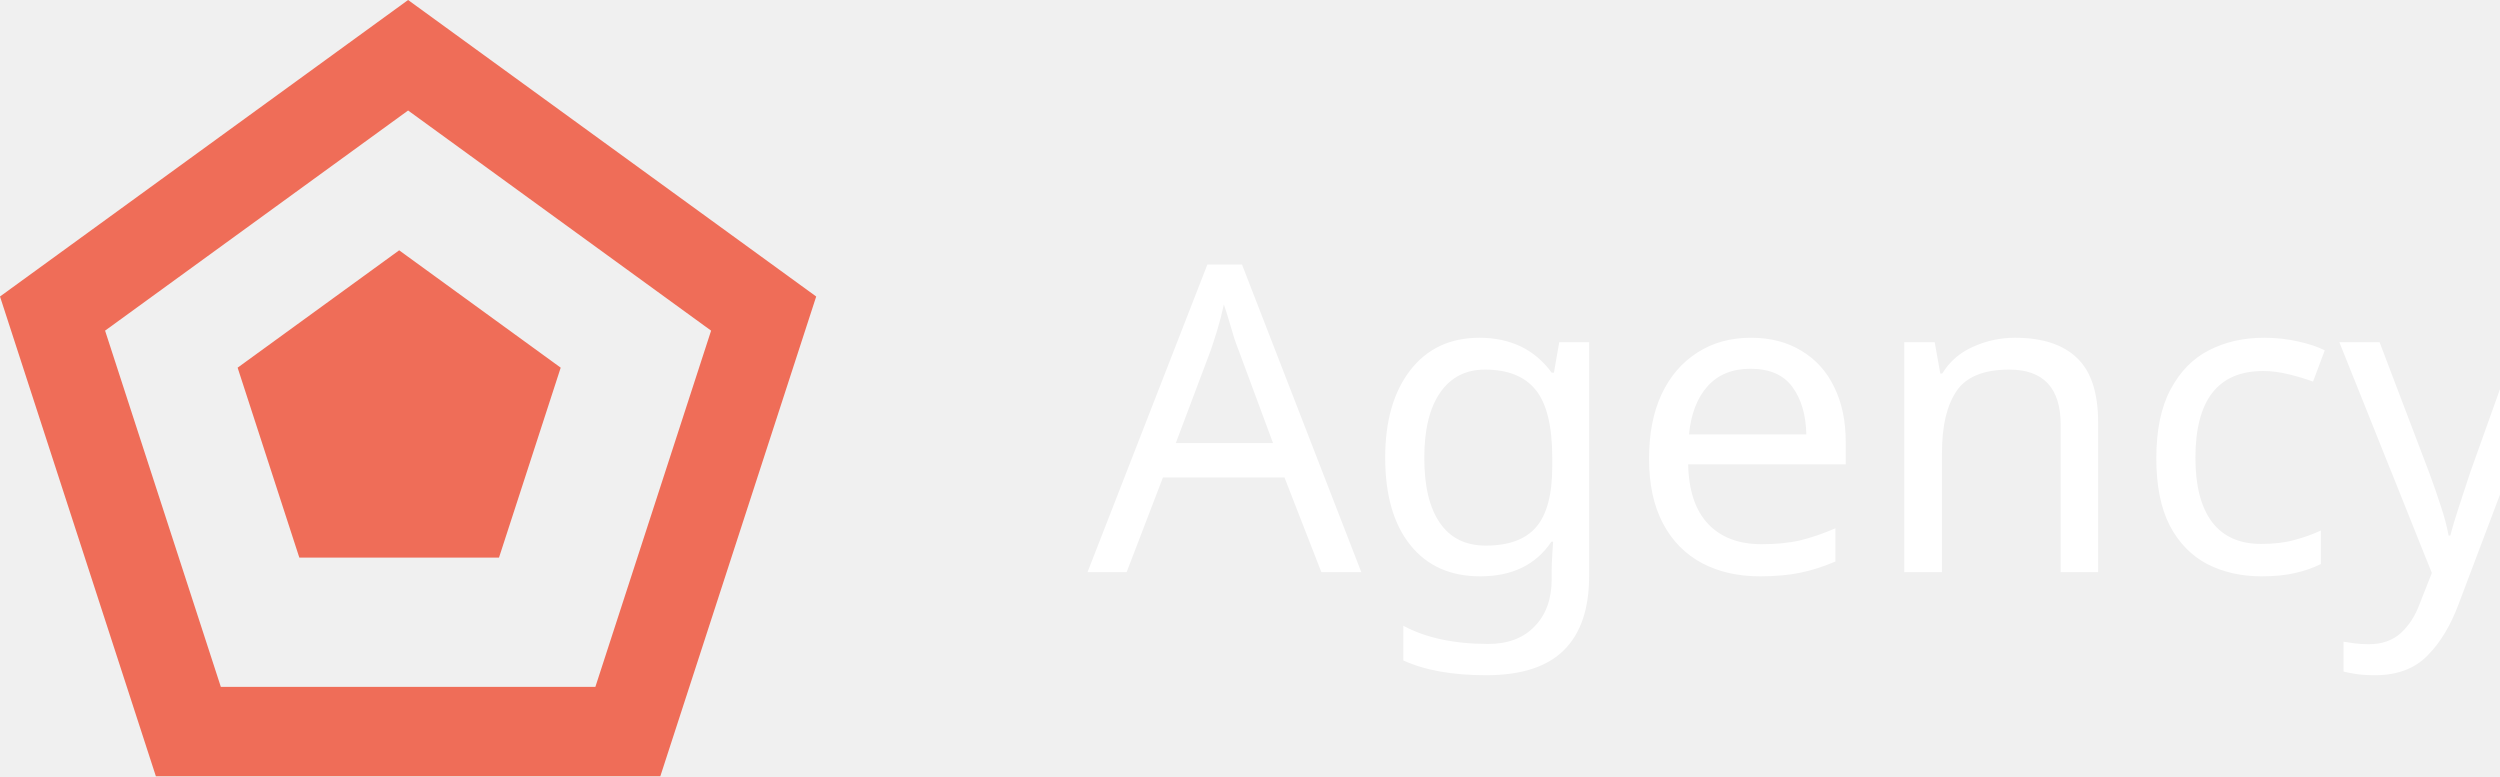
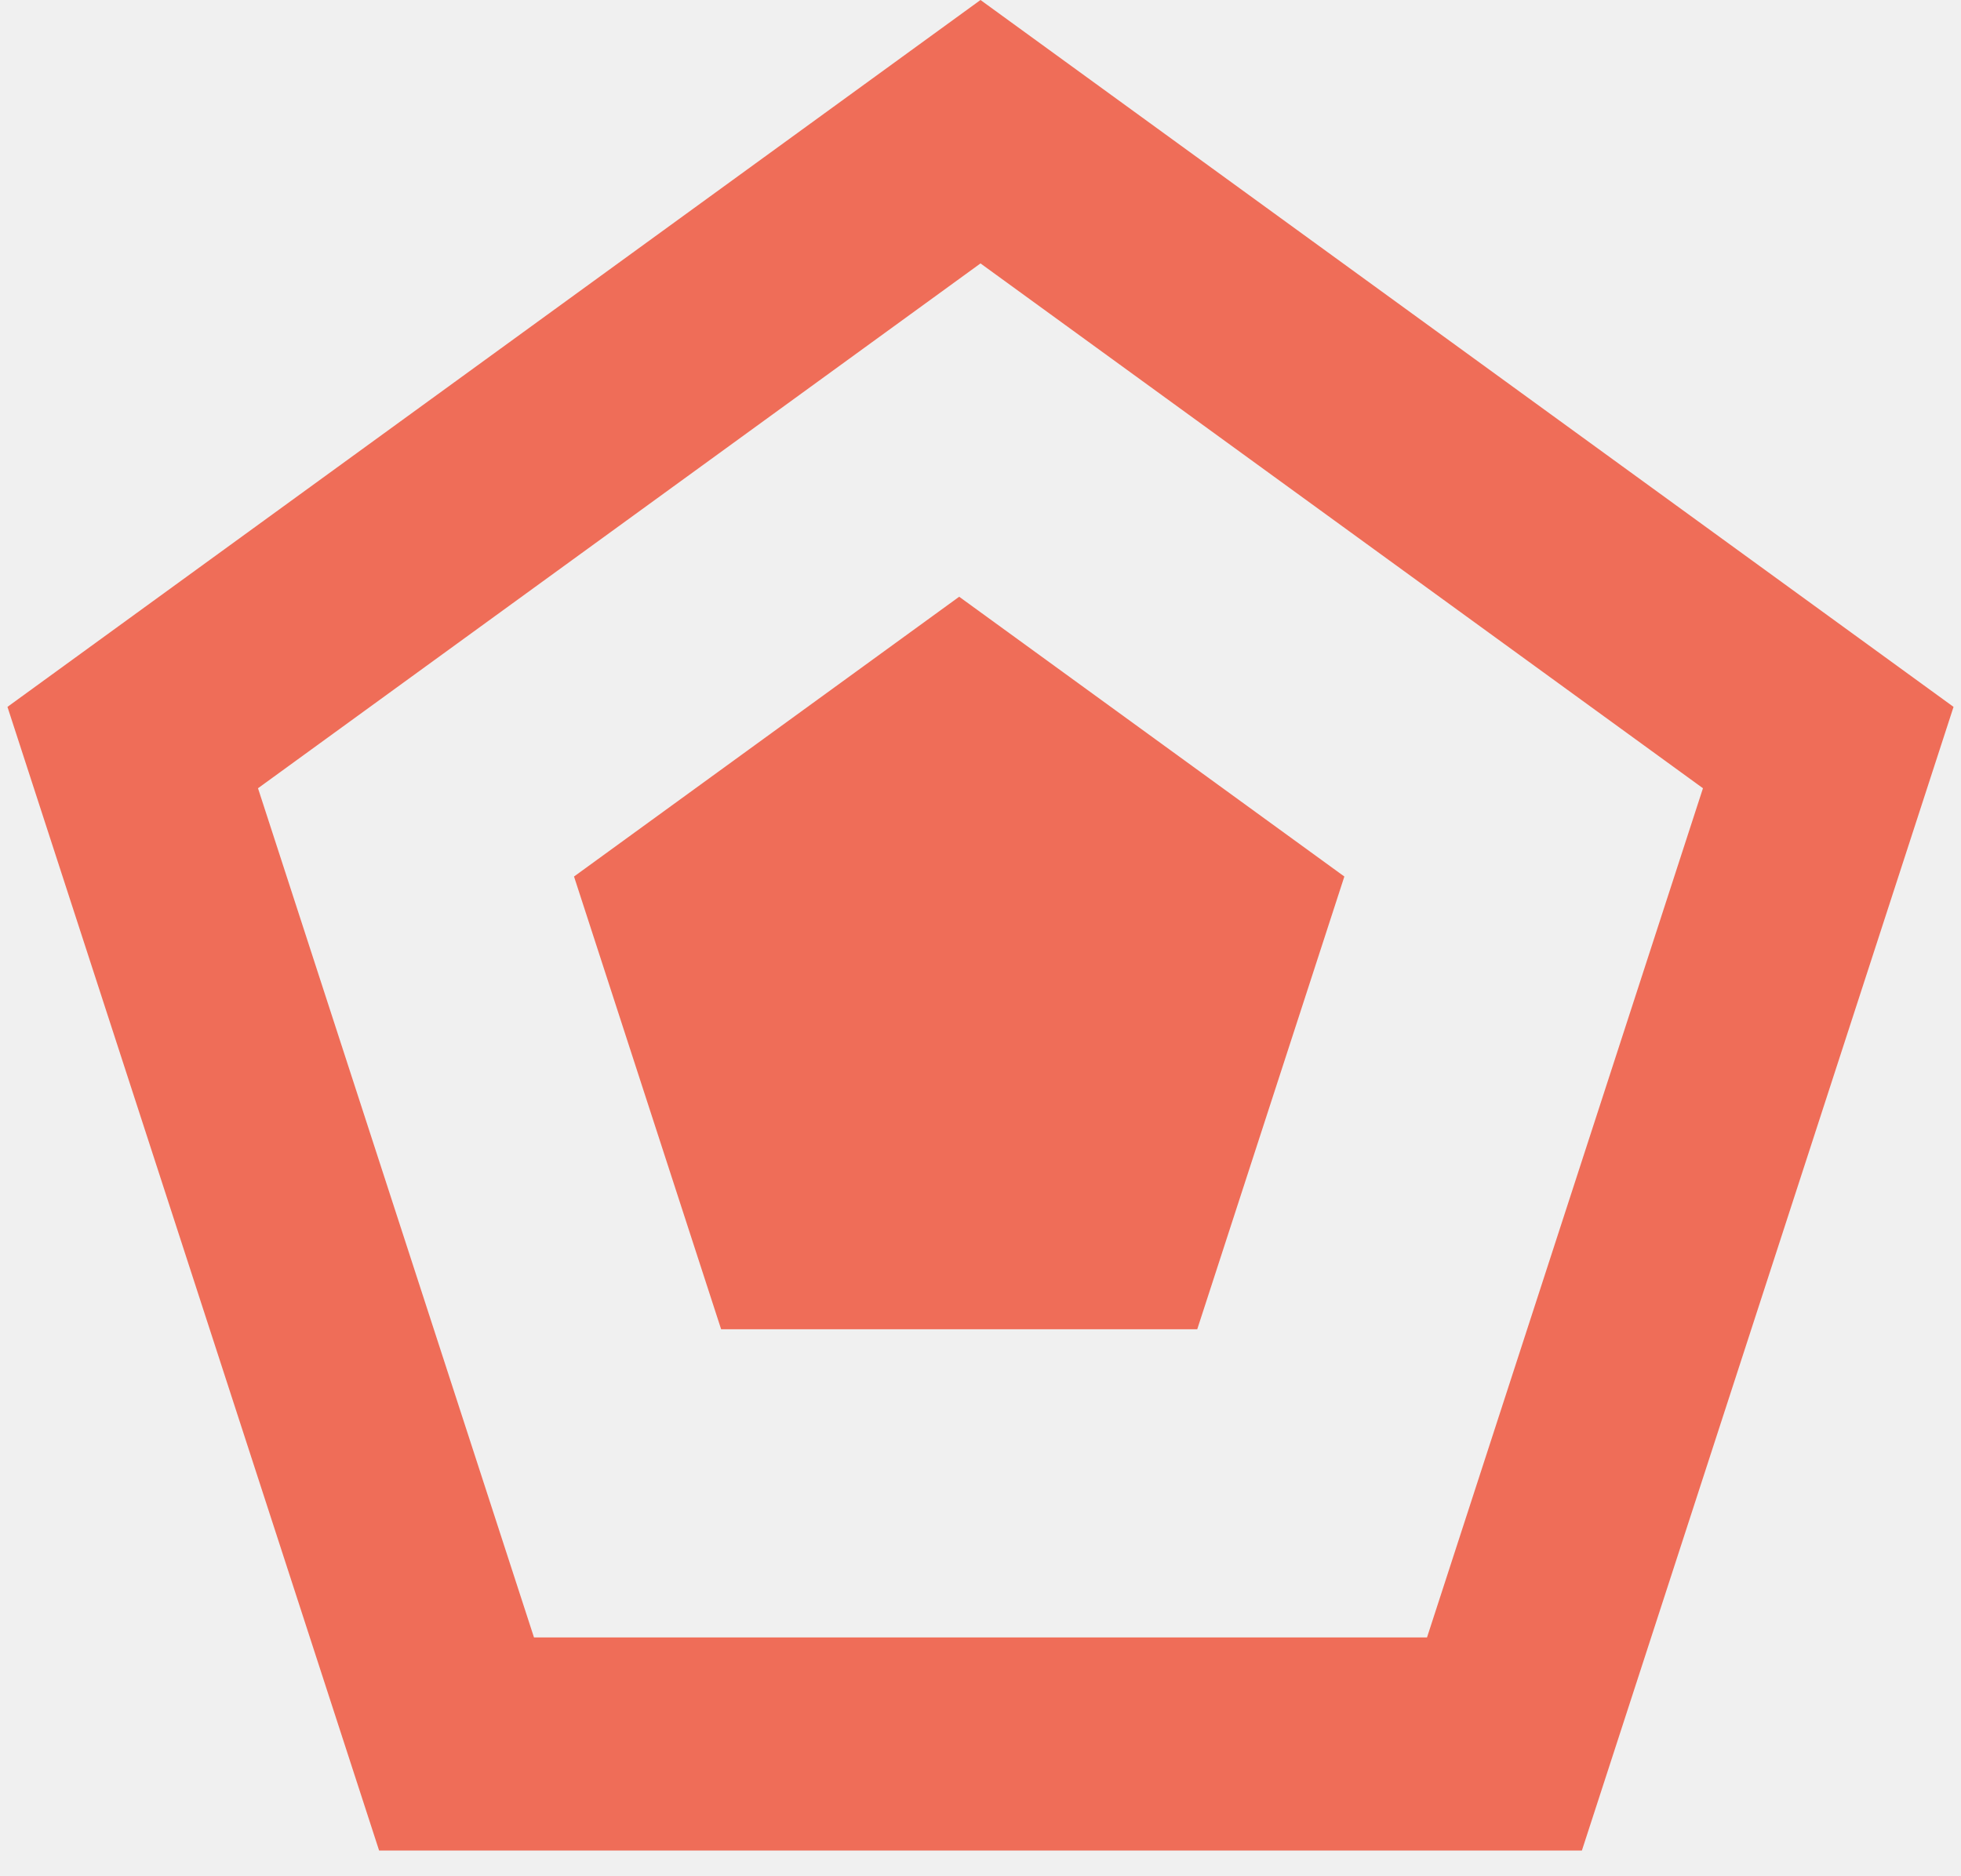
- <svg xmlns="http://www.w3.org/2000/svg" width="139.825" height="43.416" viewBox="0 0 139.825 43.416">
-   <g id="Сгруппировать_58" data-name="Сгруппировать 58" transform="translate(-136.175 -16)">
-     <g id="logo" transform="translate(135 16)">
-       <text id="Agency" transform="translate(62 32)" fill="#fff" font-size="24" font-family="SegoeUI, Segoe UI">
-         <tspan x="0" y="0">Agency</tspan>
-       </text>
-       <g id="Сгруппировать_1" data-name="Сгруппировать 1">
-         <g id="Сгруппировать_3" data-name="Сгруппировать 3">
-           <g id="Сгруппировать_7" data-name="Сгруппировать 7">
-             <g id="Сгруппировать_6" data-name="Сгруппировать 6">
-               <g id="Сгруппировать_5" data-name="Сгруппировать 5">
-                 <g id="Сгруппировать_4" data-name="Сгруппировать 4">
-                   <g id="Сгруппировать_10" data-name="Сгруппировать 10">
-                     <g id="Сгруппировать_12" data-name="Сгруппировать 12">
-                       <g id="Сгруппировать_16" data-name="Сгруппировать 16">
-                         <g id="Сгруппировать_15" data-name="Сгруппировать 15">
-                           <g id="Сгруппировать_14" data-name="Сгруппировать 14">
-                             <g id="Polygon" fill="none" stroke-miterlimit="10">
-                               <path d="M24,0,46.825,16.584,38.107,43.416H9.893L1.175,16.584Z" stroke="none" />
-                               <path d="M 24 6.18 L 7.052 18.493 L 13.526 38.416 L 34.474 38.416 L 40.947 18.493 L 24 6.18 M 24 3.814697265625e-06 L 46.825 16.584 L 38.107 43.416 L 9.893 43.416 L 1.175 16.584 L 24 3.814697265625e-06 Z" stroke="none" fill="#ef6d58" />
-                             </g>
-                           </g>
-                         </g>
-                       </g>
-                     </g>
-                   </g>
-                 </g>
-               </g>
-             </g>
-           </g>
-         </g>
-       </g>
-       <g id="Сгруппировать_2" data-name="Сгруппировать 2">
-         <g id="Сгруппировать_9" data-name="Сгруппировать 9">
-           <g id="Сгруппировать_8" data-name="Сгруппировать 8">
-             <g id="Сгруппировать_11" data-name="Сгруппировать 11">
-               <g id="Сгруппировать_13" data-name="Сгруппировать 13">
-                 <g id="Сгруппировать_57" data-name="Сгруппировать 57">
-                   <g id="Сгруппировать_56" data-name="Сгруппировать 56">
-                     <g id="Сгруппировать_55" data-name="Сгруппировать 55">
-                       <g id="Сгруппировать_54" data-name="Сгруппировать 54">
-                         <g id="Сгруппировать_53" data-name="Сгруппировать 53">
-                           <g id="Сгруппировать_52" data-name="Сгруппировать 52">
-                             <g id="Сгруппировать_51" data-name="Сгруппировать 51">
-                               <g id="Сгруппировать_50" data-name="Сгруппировать 50">
-                                 <g id="Сгруппировать_49" data-name="Сгруппировать 49">
-                                   <g id="Сгруппировать_48" data-name="Сгруппировать 48">
-                                     <g id="Сгруппировать_47" data-name="Сгруппировать 47">
-                                       <g id="Сгруппировать_46" data-name="Сгруппировать 46">
-                                         <g id="Сгруппировать_45" data-name="Сгруппировать 45">
-                                           <g id="Сгруппировать_44" data-name="Сгруппировать 44">
-                                             <g id="Сгруппировать_43" data-name="Сгруппировать 43">
-                                               <g id="Сгруппировать_42" data-name="Сгруппировать 42">
-                                                 <g id="Сгруппировать_41" data-name="Сгруппировать 41">
-                                                   <g id="Сгруппировать_40" data-name="Сгруппировать 40">
-                                                     <g id="Сгруппировать_39" data-name="Сгруппировать 39">
-                                                       <g id="Сгруппировать_38" data-name="Сгруппировать 38">
-                                                         <g id="Сгруппировать_37" data-name="Сгруппировать 37">
-                                                           <g id="Сгруппировать_36" data-name="Сгруппировать 36">
-                                                             <g id="Сгруппировать_35" data-name="Сгруппировать 35">
-                                                               <g id="Сгруппировать_34" data-name="Сгруппировать 34">
-                                                                 <g id="Сгруппировать_33" data-name="Сгруппировать 33">
-                                                                   <g id="Сгруппировать_32" data-name="Сгруппировать 32">
-                                                                     <g id="Сгруппировать_31" data-name="Сгруппировать 31">
-                                                                       <g id="Сгруппировать_30" data-name="Сгруппировать 30">
-                                                                         <g id="Сгруппировать_29" data-name="Сгруппировать 29">
-                                                                           <g id="Сгруппировать_28" data-name="Сгруппировать 28">
-                                                                             <g id="Сгруппировать_27" data-name="Сгруппировать 27">
-                                                                               <g id="Сгруппировать_26" data-name="Сгруппировать 26">
-                                                                                 <g id="Сгруппировать_25" data-name="Сгруппировать 25">
-                                                                                   <g id="Сгруппировать_24" data-name="Сгруппировать 24">
-                                                                                     <g id="Сгруппировать_23" data-name="Сгруппировать 23">
-                                                                                       <g id="Сгруппировать_22" data-name="Сгруппировать 22">
-                                                                                         <g id="Сгруппировать_21" data-name="Сгруппировать 21">
-                                                                                           <g id="Сгруппировать_20" data-name="Сгруппировать 20">
-                                                                                             <g id="Сгруппировать_19" data-name="Сгруппировать 19">
-                                                                                               <g id="Сгруппировать_18" data-name="Сгруппировать 18">
-                                                                                                 <g id="Сгруппировать_17" data-name="Сгруппировать 17">
-                                                                                                   <path id="Polygon-2" data-name="Polygon" d="M9.5,0l9.035,6.564L15.084,17.186H3.916L.465,6.564Z" transform="translate(14 14)" fill="#ef6d58" />
-                                                                                                 </g>
-                                                                                               </g>
-                                                                                             </g>
-                                                                                           </g>
-                                                                                         </g>
-                                                                                       </g>
-                                                                                     </g>
-                                                                                   </g>
-                                                                                 </g>
-                                                                               </g>
-                                                                             </g>
-                                                                           </g>
-                                                                         </g>
-                                                                       </g>
-                                                                     </g>
-                                                                   </g>
-                                                                 </g>
-                                                               </g>
-                                                             </g>
-                                                           </g>
-                                                         </g>
-                                                       </g>
-                                                     </g>
-                                                   </g>
-                                                 </g>
-                                               </g>
-                                             </g>
-                                           </g>
-                                         </g>
-                                       </g>
-                                     </g>
-                                   </g>
-                                 </g>
-                               </g>
-                             </g>
-                           </g>
-                         </g>
-                       </g>
-                     </g>
-                   </g>
-                 </g>
-               </g>
-             </g>
-           </g>
-         </g>
-       </g>
-     </g>
-   </g>
+ <svg xmlns="http://www.w3.org/2000/svg" width="46" height="44" viewBox="0 0 46 44" fill="none">
+   <path d="M23 6.18L6.052 18.493L12.526 38.416H33.474L39.947 18.493L23 6.18ZM23 0L45.825 16.584L37.107 43.416H8.893L0.175 16.584L23 0Z" fill="#EF6D58" />
+   <path d="M22.5 14L31.535 20.564L28.084 31.186H16.916L13.465 20.564L22.5 14Z" fill="#EF6D58" />
</svg>
